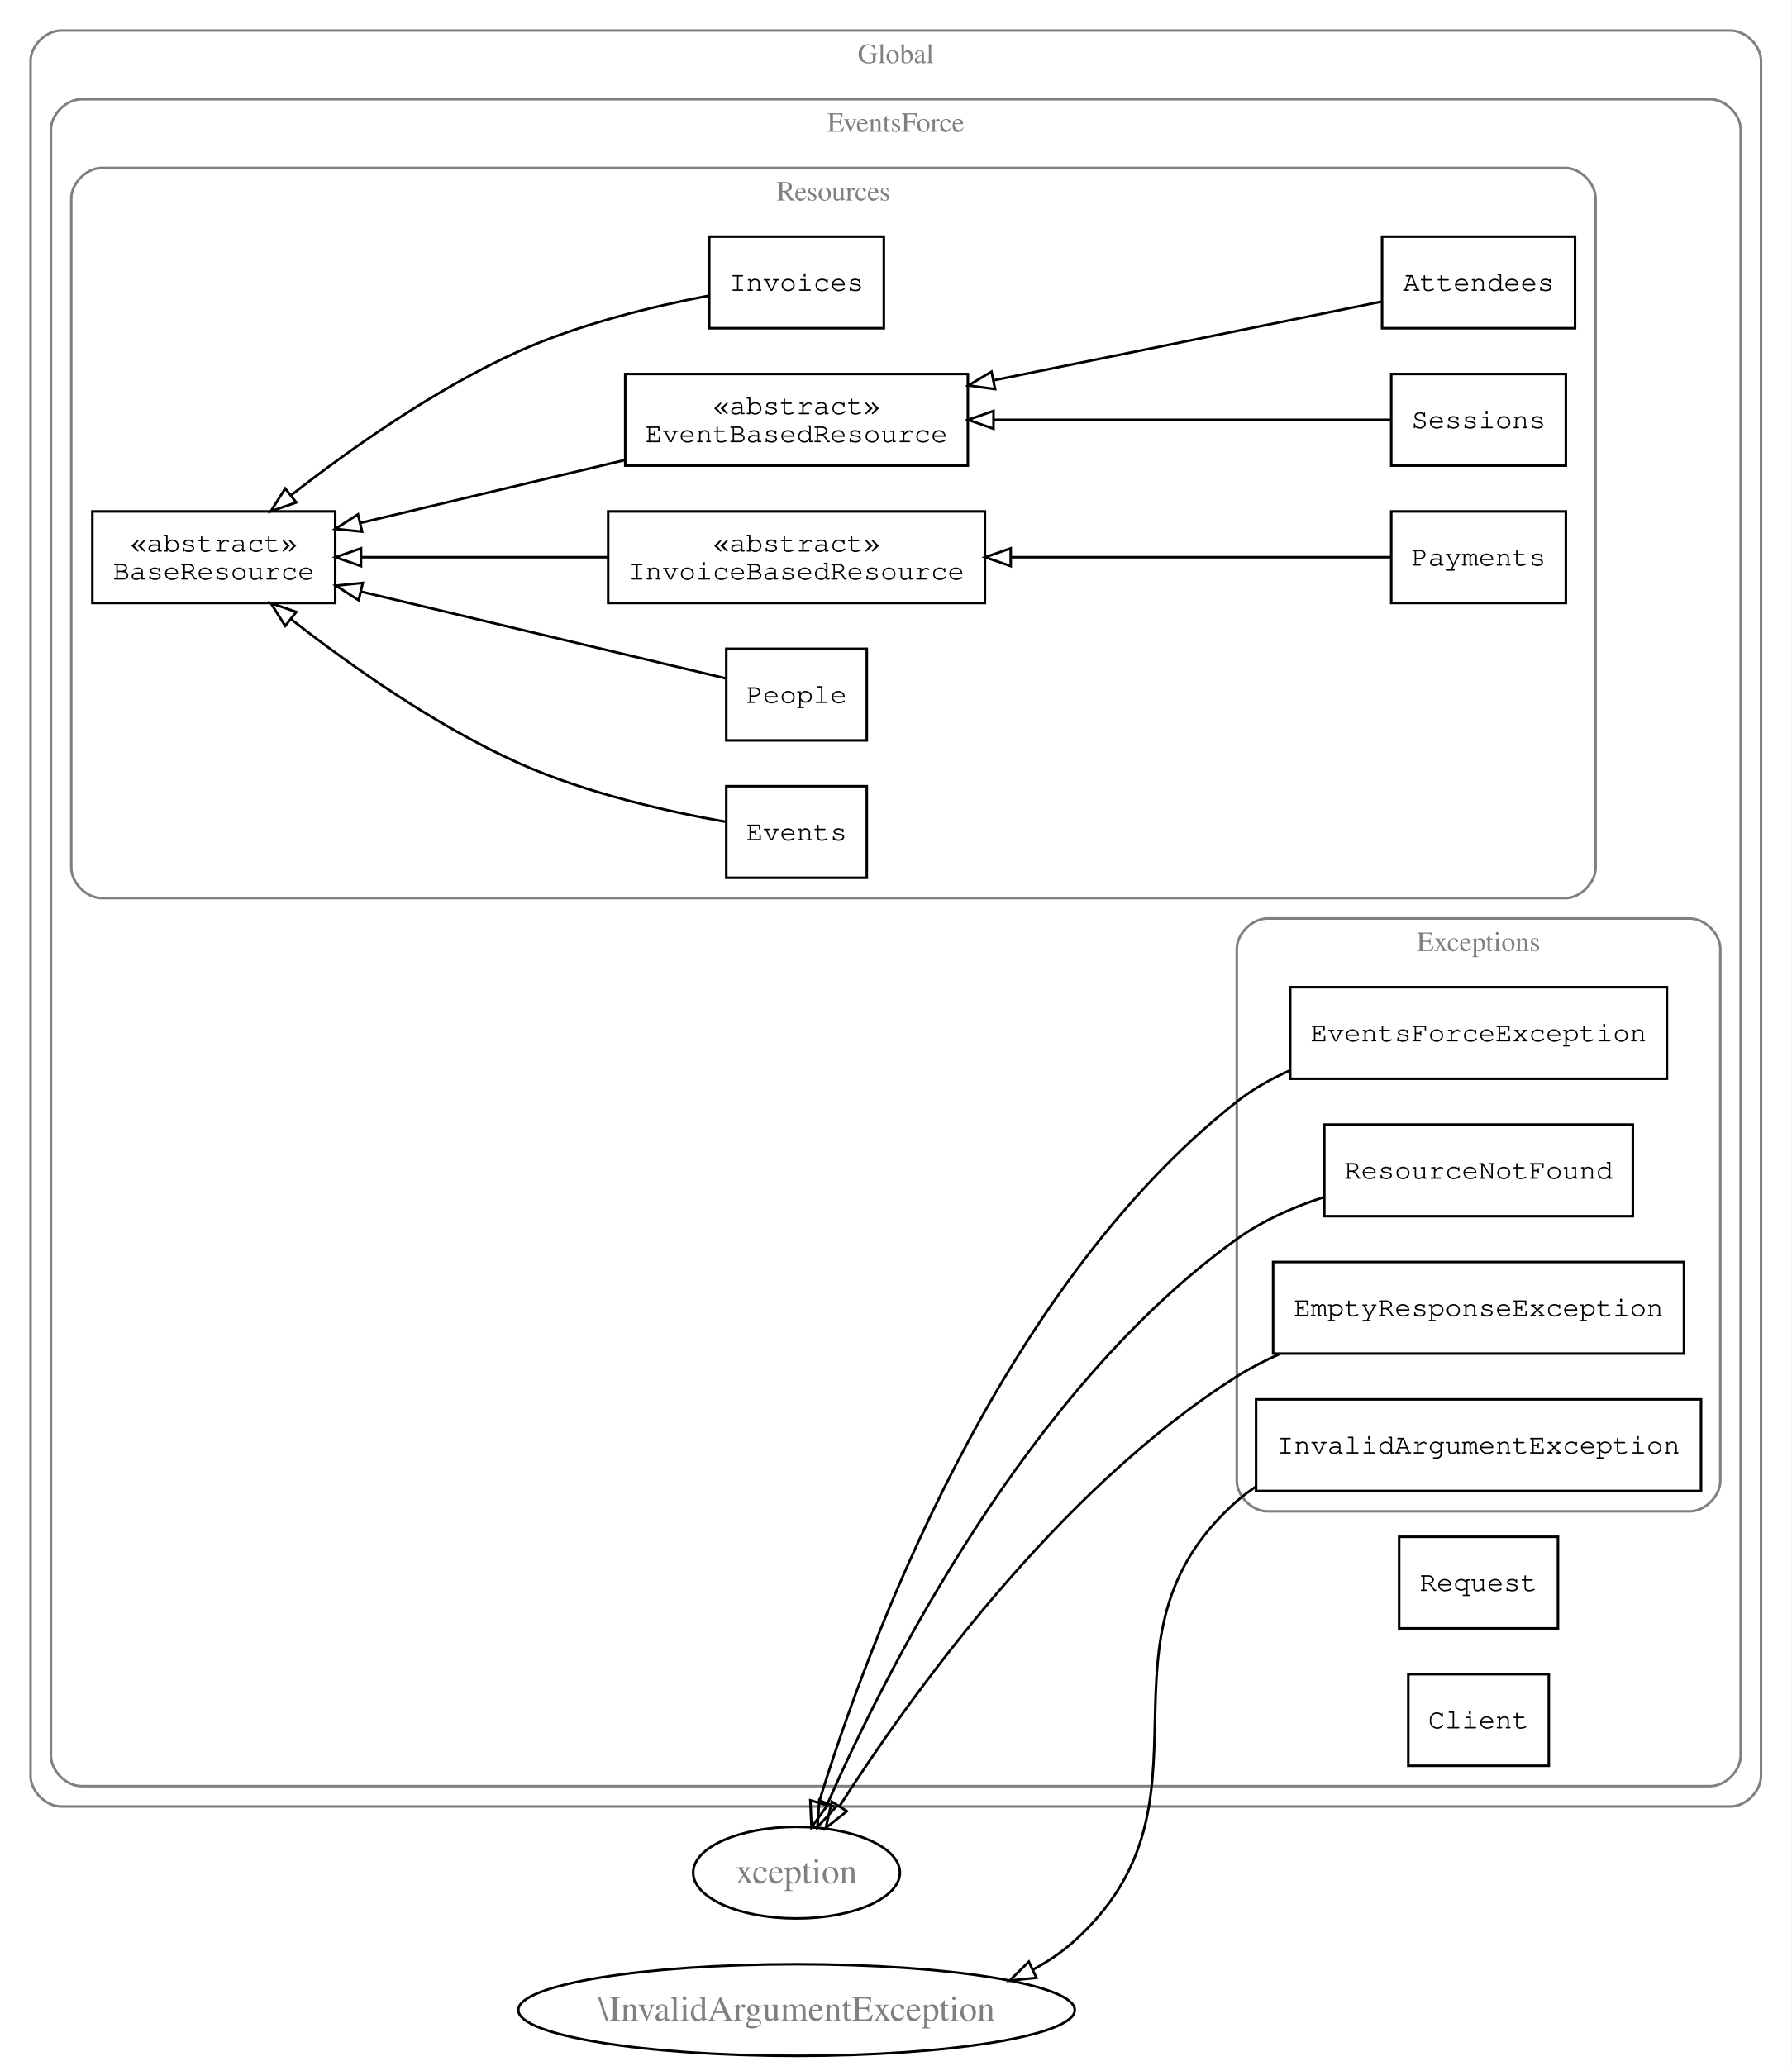
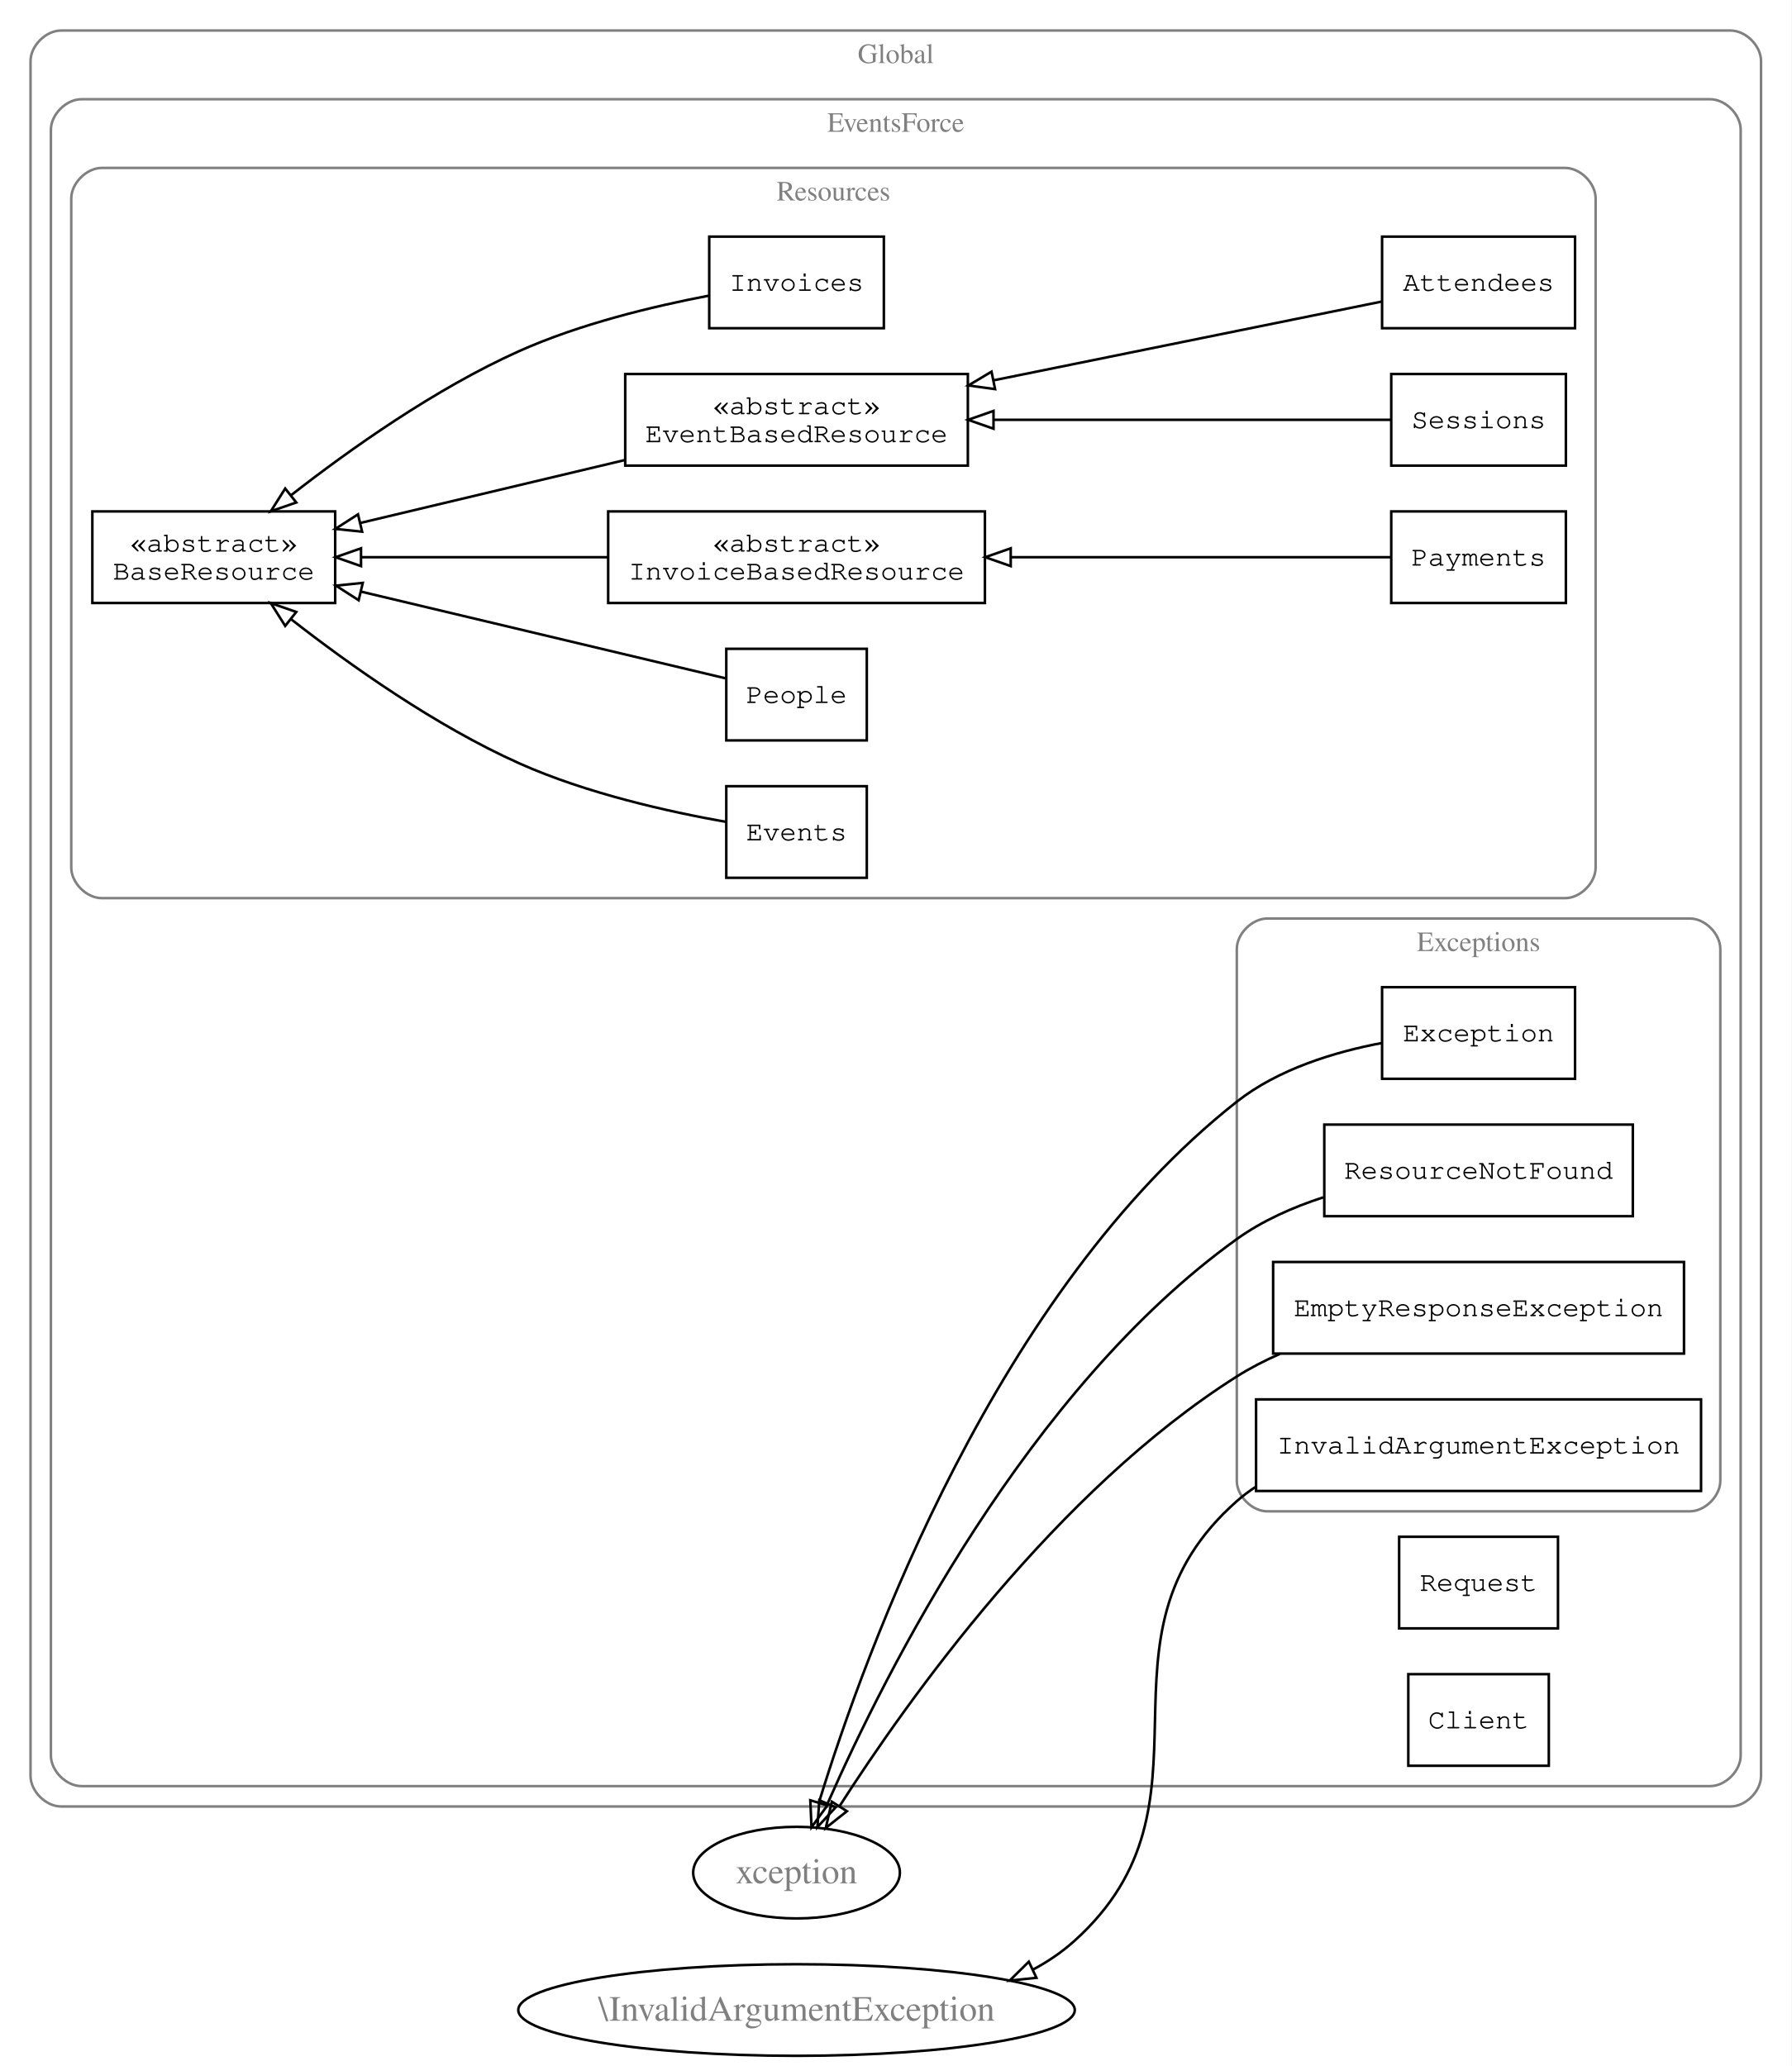
<svg xmlns="http://www.w3.org/2000/svg" width="704pt" height="812pt" viewBox="0.00 0.00 704.00 812.00">
  <g id="graph0" class="graph" transform="scale(1 1) rotate(0) translate(4 808)">
    <polygon fill="white" stroke="none" points="-4,4 -4,-808 700,-808 700,4 -4,4" />
    <g id="clust1" class="cluster">
      <path fill="none" stroke="gray" d="M20,-98C20,-98 676,-98 676,-98 682,-98 688,-104 688,-110 688,-110 688,-784 688,-784 688,-790 682,-796 676,-796 676,-796 20,-796 20,-796 14,-796 8,-790 8,-784 8,-784 8,-110 8,-110 8,-104 14,-98 20,-98" />
      <text text-anchor="middle" x="348" y="-783.2" font-family="Times,serif" font-size="11.00" fill="gray">Global</text>
    </g>
    <g id="clust2" class="cluster">
      <path fill="none" stroke="gray" d="M28,-106C28,-106 668,-106 668,-106 674,-106 680,-112 680,-118 680,-118 680,-757 680,-757 680,-763 674,-769 668,-769 668,-769 28,-769 28,-769 22,-769 16,-763 16,-757 16,-757 16,-118 16,-118 16,-112 22,-106 28,-106" />
      <text text-anchor="middle" x="348" y="-756.2" font-family="Times,serif" font-size="11.00" fill="gray">EventsForce</text>
    </g>
    <g id="clust3" class="cluster">
      <path fill="none" stroke="gray" d="M36,-455C36,-455 611,-455 611,-455 617,-455 623,-461 623,-467 623,-467 623,-730 623,-730 623,-736 617,-742 611,-742 611,-742 36,-742 36,-742 30,-742 24,-736 24,-730 24,-730 24,-467 24,-467 24,-461 30,-455 36,-455" />
      <text text-anchor="middle" x="323.5" y="-729.2" font-family="Times,serif" font-size="11.00" fill="gray">Resources</text>
    </g>
    <g id="clust4" class="cluster">
      <path fill="none" stroke="gray" d="M494,-214C494,-214 660,-214 660,-214 666,-214 672,-220 672,-226 672,-226 672,-435 672,-435 672,-441 666,-447 660,-447 660,-447 494,-447 494,-447 488,-447 482,-441 482,-435 482,-435 482,-226 482,-226 482,-220 488,-214 494,-214" />
      <text text-anchor="middle" x="577" y="-434.2" font-family="Times,serif" font-size="11.00" fill="gray">Exceptions</text>
    </g>
    <g id="node1" class="node">
      <polygon fill="none" stroke="black" points="127.713,-607 32.287,-607 32.287,-571 127.713,-571 127.713,-607" />
      <text text-anchor="start" x="46.995" y="-591.2" font-family="Courier,monospace" font-size="11.00">«abstract»</text>
      <text text-anchor="start" x="40.394" y="-580.2" font-family="Courier,monospace" font-size="11.00">BaseResource</text>
    </g>
    <g id="node2" class="node">
      <polygon fill="none" stroke="black" points="614.911,-715 539.089,-715 539.089,-679 614.911,-679 614.911,-715" />
      <text text-anchor="middle" x="577" y="-693.7" font-family="Courier,monospace" font-size="11.00">Attendees</text>
    </g>
    <g id="node7" class="node">
      <polygon fill="none" stroke="black" points="376.319,-661 241.681,-661 241.681,-625 376.319,-625 376.319,-661" />
      <text text-anchor="start" x="275.995" y="-645.2" font-family="Courier,monospace" font-size="11.00">«abstract»</text>
      <text text-anchor="start" x="249.59" y="-634.2" font-family="Courier,monospace" font-size="11.00">EventBasedResource</text>
    </g>
    <g id="edge1" class="edge">
      <path fill="none" stroke="black" d="M539.293,-689.548C500.011,-681.574 436.573,-668.695 386.371,-658.504" />
      <polygon fill="none" stroke="black" points="387.015,-655.063 376.519,-656.504 385.622,-661.923 387.015,-655.063" />
    </g>
    <g id="node3" class="node">
      <polygon fill="none" stroke="black" points="383.021,-607 234.979,-607 234.979,-571 383.021,-571 383.021,-607" />
      <text text-anchor="start" x="275.995" y="-591.2" font-family="Courier,monospace" font-size="11.00">«abstract»</text>
      <text text-anchor="start" x="242.989" y="-580.2" font-family="Courier,monospace" font-size="11.00">InvoiceBasedResource</text>
    </g>
    <g id="edge4" class="edge">
      <path fill="none" stroke="black" d="M234.926,-589C203.507,-589 167.333,-589 137.951,-589" />
      <polygon fill="none" stroke="black" points="137.86,-585.5 127.86,-589 137.86,-592.5 137.86,-585.5" />
    </g>
    <g id="node4" class="node">
      <polygon fill="none" stroke="black" points="343.309,-715 274.691,-715 274.691,-679 343.309,-679 343.309,-715" />
      <text text-anchor="middle" x="309" y="-693.7" font-family="Courier,monospace" font-size="11.00">Invoices</text>
    </g>
    <g id="edge5" class="edge">
      <path fill="none" stroke="black" d="M274.383,-691.758C252.542,-687.595 223.81,-680.67 200,-670 167.095,-655.254 133.481,-631.4 110.409,-613.389" />
      <polygon fill="none" stroke="black" points="112.417,-610.515 102.407,-607.046 108.069,-616.001 112.417,-610.515" />
    </g>
    <g id="node5" class="node">
      <polygon fill="none" stroke="black" points="611.309,-661 542.691,-661 542.691,-625 611.309,-625 611.309,-661" />
      <text text-anchor="middle" x="577" y="-639.7" font-family="Courier,monospace" font-size="11.00">Sessions</text>
    </g>
-     <g id="edge8" class="edge">
+     <g id="edge7" class="edge">
      <path fill="none" stroke="black" d="M542.58,-643C503.663,-643 438.129,-643 386.525,-643" />
      <polygon fill="none" stroke="black" points="386.402,-639.5 376.402,-643 386.402,-646.5 386.402,-639.5" />
    </g>
    <g id="node6" class="node">
      <polygon fill="none" stroke="black" points="611.309,-607 542.691,-607 542.691,-571 611.309,-571 611.309,-607" />
      <text text-anchor="middle" x="577" y="-585.7" font-family="Courier,monospace" font-size="11.00">Payments</text>
    </g>
-     <g id="edge9" class="edge">
+     <g id="edge8" class="edge">
      <path fill="none" stroke="black" d="M542.58,-589C505.376,-589 443.846,-589 393.417,-589" />
      <polygon fill="none" stroke="black" points="393.163,-585.5 383.163,-589 393.163,-592.5 393.163,-585.5" />
    </g>
-     <g id="edge10" class="edge">
+     <g id="edge9" class="edge">
      <path fill="none" stroke="black" d="M241.426,-627.163C208.491,-619.328 169.158,-609.971 137.681,-602.484" />
      <polygon fill="none" stroke="black" points="138.294,-599.032 127.756,-600.122 136.674,-605.842 138.294,-599.032" />
    </g>
    <g id="node8" class="node">
      <polygon fill="none" stroke="black" points="336.608,-553 281.392,-553 281.392,-517 336.608,-517 336.608,-553" />
      <text text-anchor="middle" x="309" y="-531.7" font-family="Courier,monospace" font-size="11.00">People</text>
    </g>
-     <g id="edge11" class="edge">
+     <g id="edge10" class="edge">
      <path fill="none" stroke="black" d="M281.069,-541.407C245.947,-549.761 183.597,-564.594 137.809,-575.486" />
      <polygon fill="none" stroke="black" points="136.934,-572.096 128.015,-577.816 138.554,-578.906 136.934,-572.096" />
    </g>
    <g id="node9" class="node">
      <polygon fill="none" stroke="black" points="336.608,-499 281.392,-499 281.392,-463 336.608,-463 336.608,-499" />
      <text text-anchor="middle" x="309" y="-477.7" font-family="Courier,monospace" font-size="11.00">Events</text>
    </g>
-     <g id="edge12" class="edge">
+     <g id="edge11" class="edge">
      <path fill="none" stroke="black" d="M281.392,-484.956C258.987,-488.912 226.456,-496.144 200,-508 167.095,-522.746 133.481,-546.6 110.409,-564.611" />
      <polygon fill="none" stroke="black" points="108.069,-561.999 102.407,-570.954 112.417,-567.485 108.069,-561.999" />
    </g>
    <g id="node10" class="node">
      <polygon fill="none" stroke="black" points="637.618,-366 516.382,-366 516.382,-330 637.618,-330 637.618,-366" />
      <text text-anchor="middle" x="577" y="-344.7" font-family="Courier,monospace" font-size="11.00">ResourceNotFound</text>
    </g>
    <g id="node16" class="node">
      <ellipse fill="none" stroke="black" cx="309" cy="-72" rx="40.616" ry="18" />
      <text text-anchor="middle" x="309" y="-67.8" font-family="Times,serif" font-size="14.00" fill="gray">xception</text>
    </g>
    <g id="edge2" class="edge">
      <path fill="none" stroke="black" d="M516.003,-337.421C504.035,-333.535 492.066,-328.232 482,-321 399.795,-261.94 343.906,-150.751 321.282,-99.343" />
      <polygon fill="none" stroke="black" points="324.379,-97.686 317.202,-89.891 317.952,-100.46 324.379,-97.686" />
    </g>
    <g id="node11" class="node">
      <polygon fill="none" stroke="black" points="657.724,-312 496.276,-312 496.276,-276 657.724,-276 657.724,-312" />
      <text text-anchor="middle" x="577" y="-290.7" font-family="Courier,monospace" font-size="11.00">EmptyResponseException</text>
    </g>
    <g id="edge3" class="edge">
      <path fill="none" stroke="black" d="M498.981,-275.9C493.048,-273.309 487.31,-270.358 482,-267 411.263,-222.272 352.773,-140.056 325.891,-98.109" />
      <polygon fill="none" stroke="black" points="328.789,-96.144 320.492,-89.556 322.87,-99.881 328.789,-96.144" />
    </g>
    <g id="node12" class="node">
      <polygon fill="none" stroke="black" points="664.426,-258 489.574,-258 489.574,-222 664.426,-222 664.426,-258" />
      <text text-anchor="middle" x="577" y="-236.7" font-family="Courier,monospace" font-size="11.00">InvalidArgumentException</text>
    </g>
    <g id="node17" class="node">
      <ellipse fill="none" stroke="black" cx="309" cy="-18" rx="109.337" ry="18" />
      <text text-anchor="middle" x="309" y="-13.8" font-family="Times,serif" font-size="14.00" fill="gray">\InvalidArgumentException</text>
    </g>
    <g id="edge6" class="edge">
      <path fill="none" stroke="black" d="M489.615,-223.764C486.938,-222.023 484.387,-220.107 482,-218 420.538,-163.746 479.051,-99.715 418,-45 413.183,-40.683 407.779,-37.033 402.025,-33.95" />
      <polygon fill="none" stroke="black" points="403.265,-30.665 392.728,-29.557 400.274,-36.994 403.265,-30.665" />
    </g>
    <g id="node13" class="node">
-       <polygon fill="none" stroke="black" points="651.021,-420 502.979,-420 502.979,-384 651.021,-384 651.021,-420" />
-       <text text-anchor="middle" x="577" y="-398.7" font-family="Courier,monospace" font-size="11.00">EventsForceException</text>
+       <polygon fill="none" stroke="black" points="614.911,-420 539.089,-420 539.089,-384 614.911,-384 614.911,-420" />
+       <text text-anchor="middle" x="577" y="-398.7" font-family="Courier,monospace" font-size="11.00">Exception</text>
    </g>
-     <g id="edge7" class="edge">
-       <path fill="none" stroke="black" d="M502.878,-387.269C495.405,-383.972 488.269,-379.937 482,-375 387.634,-300.682 336.174,-159.345 317.836,-99.679" />
+     <g id="edge12" class="edge">
+       <path fill="none" stroke="black" d="M539.074,-398.086C520.385,-394.549 498.274,-387.816 482,-375 387.634,-300.682 336.174,-159.345 317.836,-99.679" />
      <polygon fill="none" stroke="black" points="321.113,-98.421 314.889,-89.847 314.408,-100.431 321.113,-98.421" />
    </g>
    <g id="node14" class="node">
      <polygon fill="none" stroke="black" points="608.208,-204 545.792,-204 545.792,-168 608.208,-168 608.208,-204" />
      <text text-anchor="middle" x="577" y="-182.7" font-family="Courier,monospace" font-size="11.00">Request</text>
    </g>
    <g id="node15" class="node">
      <polygon fill="none" stroke="black" points="604.608,-150 549.392,-150 549.392,-114 604.608,-114 604.608,-150" />
      <text text-anchor="middle" x="577" y="-128.7" font-family="Courier,monospace" font-size="11.00">Client</text>
    </g>
  </g>
</svg>
